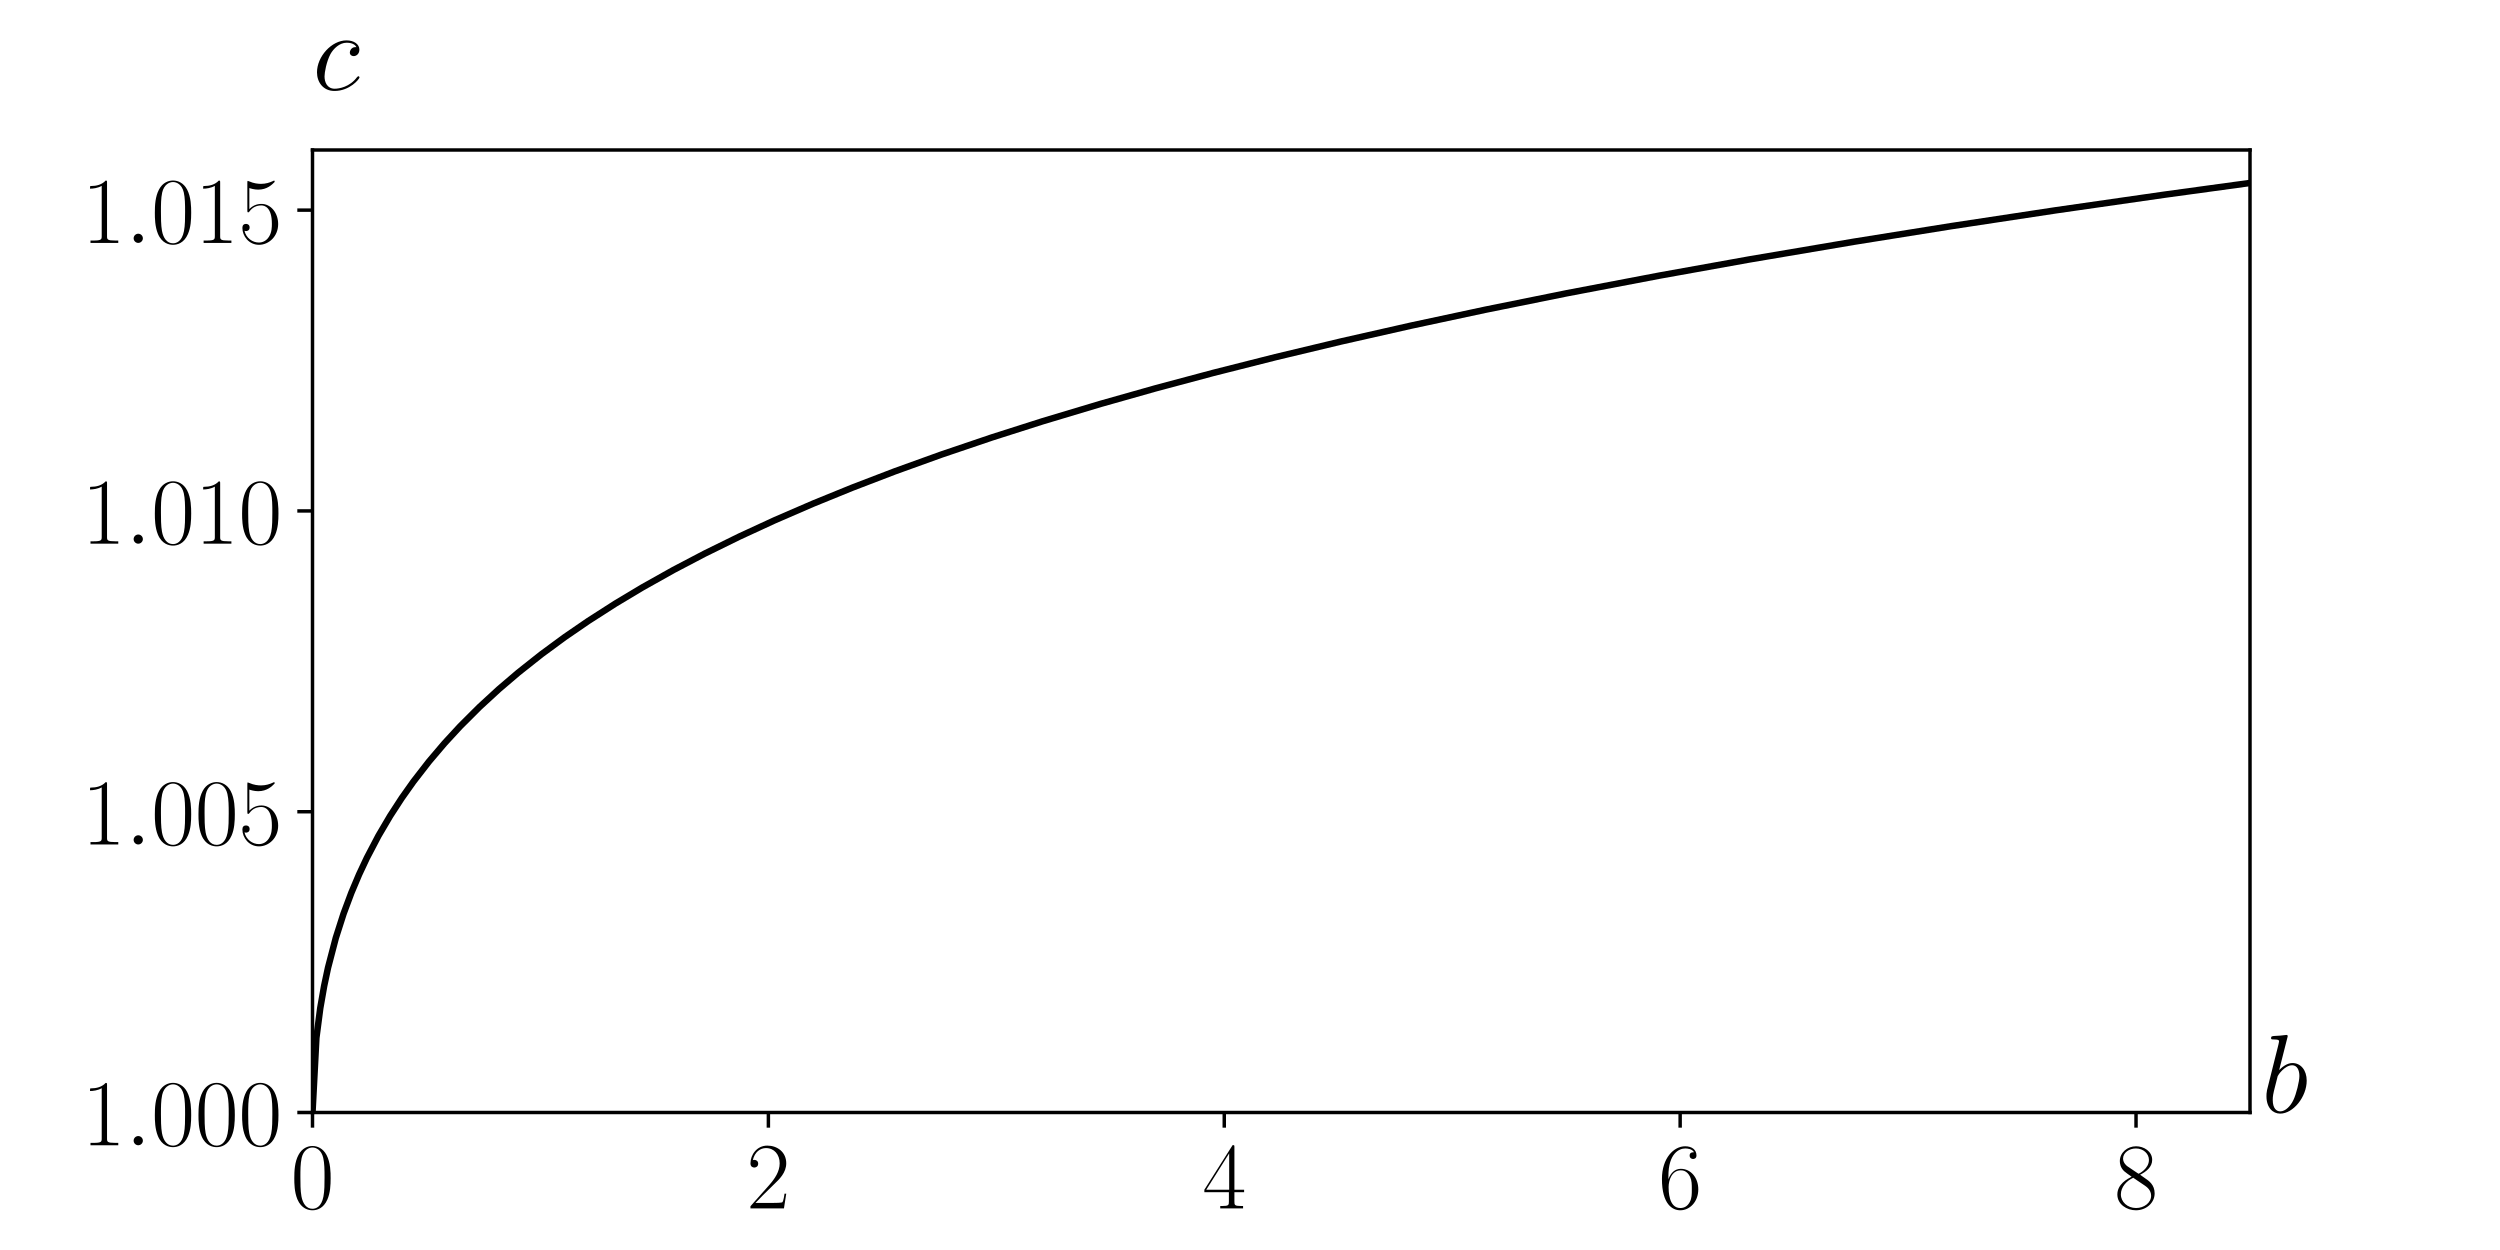
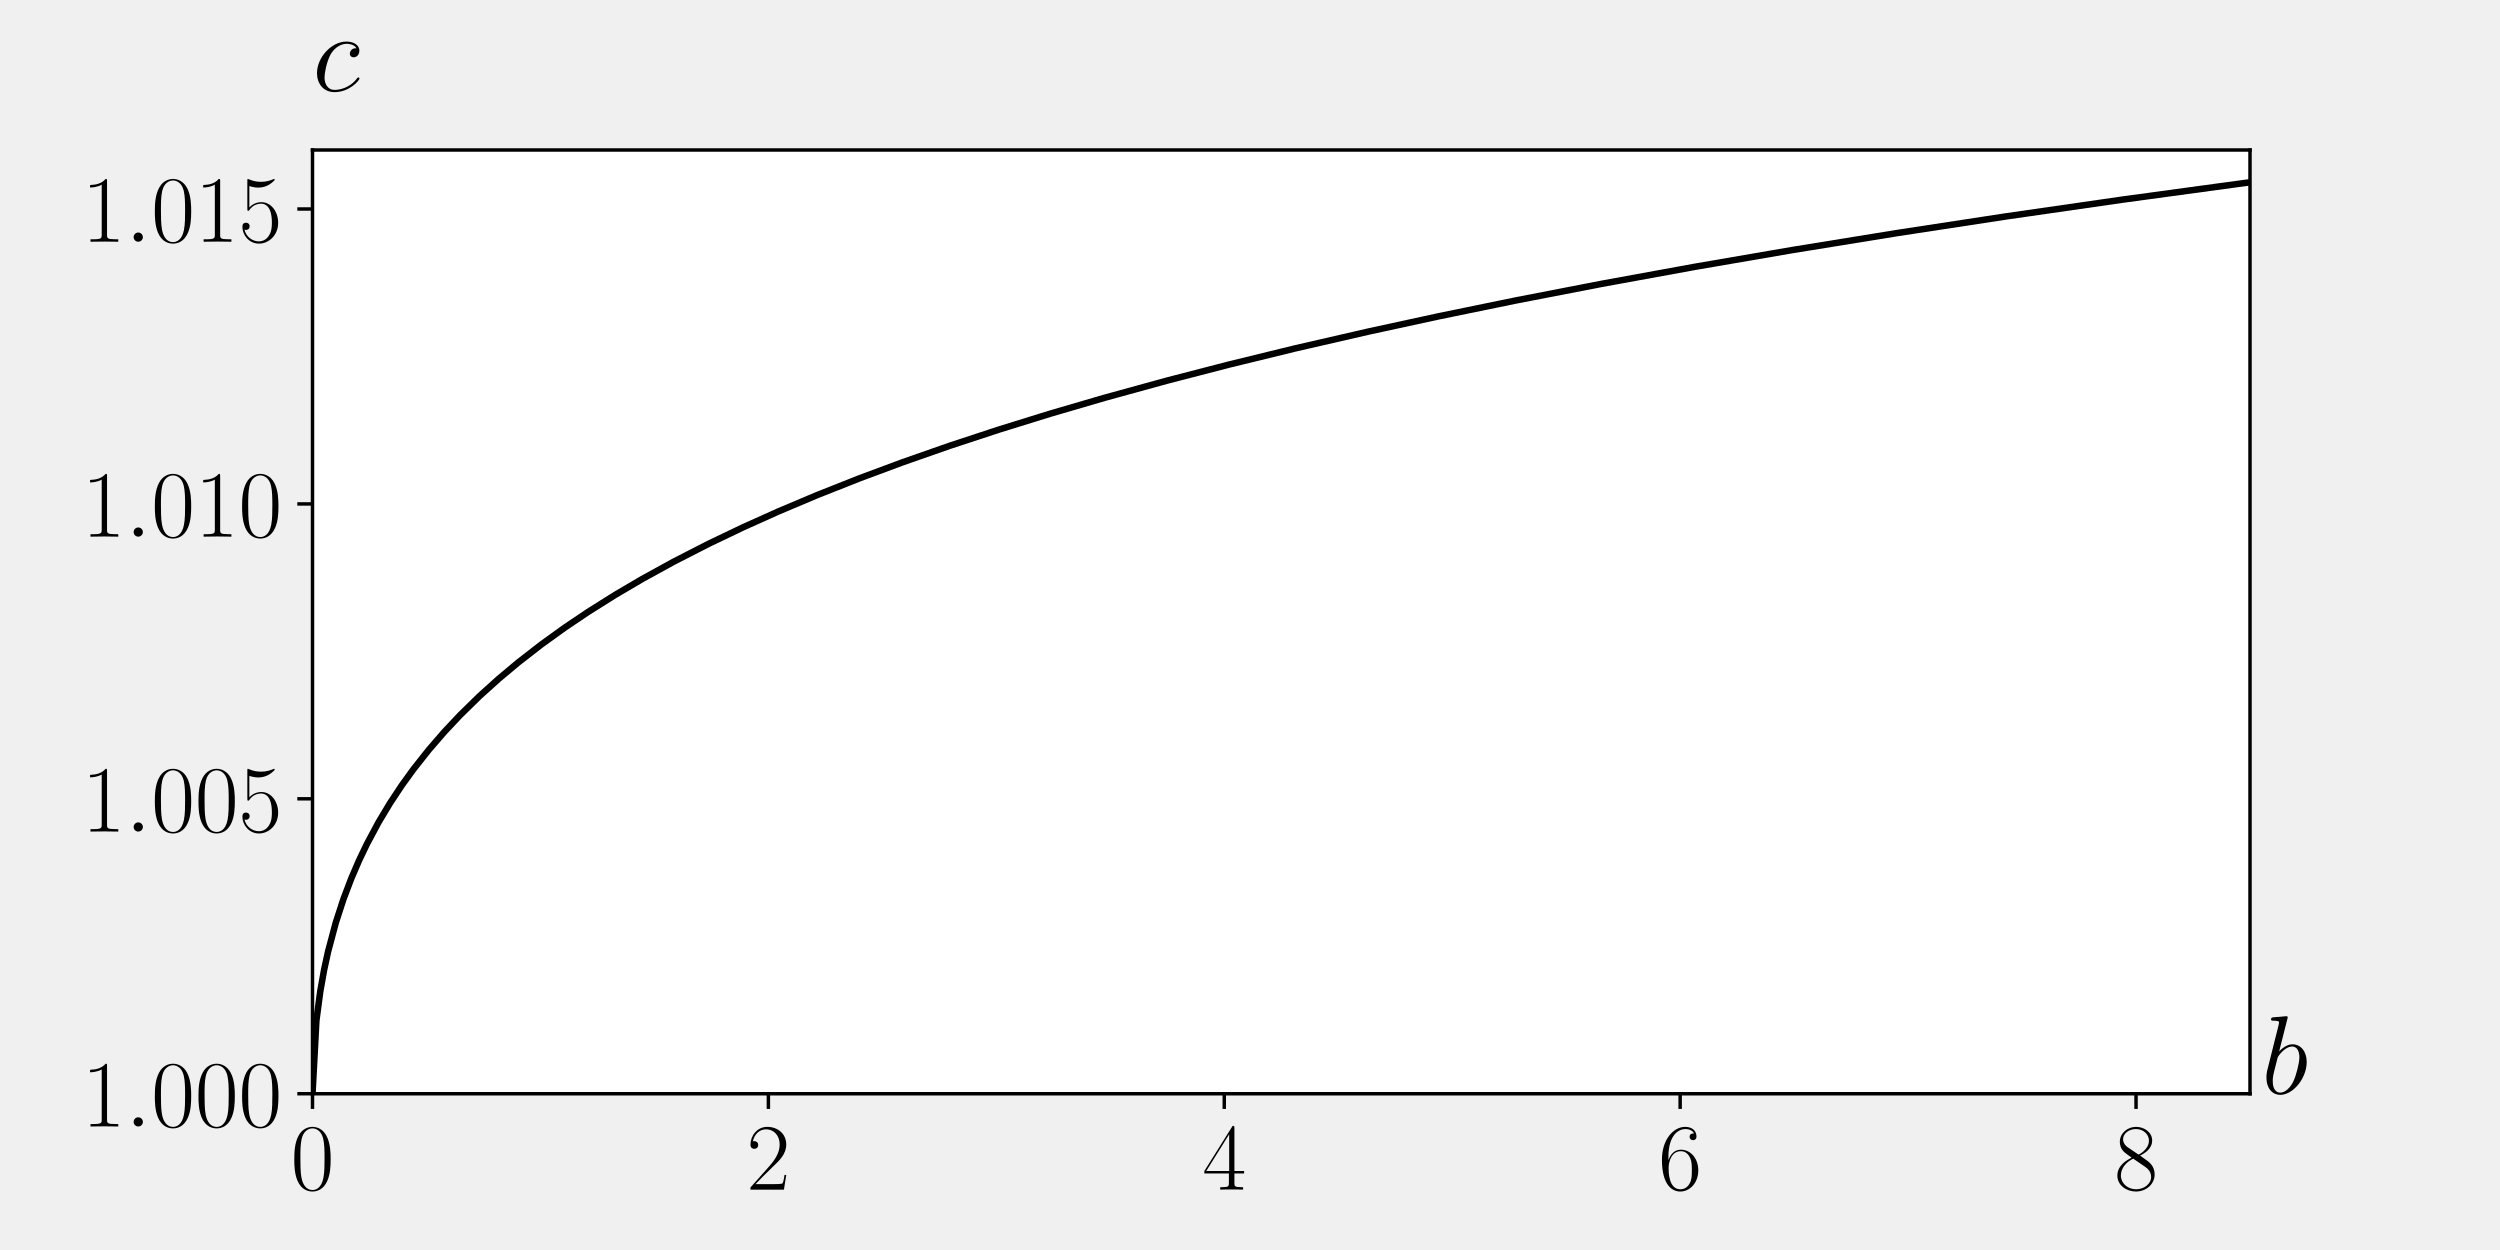
- <svg xmlns="http://www.w3.org/2000/svg" xmlns:xlink="http://www.w3.org/1999/xlink" width="576pt" height="288pt" viewBox="0 0 576 288" version="1.1">
+ <svg xmlns="http://www.w3.org/2000/svg" xmlns:xlink="http://www.w3.org/1999/xlink" height="288pt" version="1.1" viewBox="0 0 576 288" width="576pt">
  <defs>
-     <style type="text/css">*{stroke-linejoin: round; stroke-linecap: butt}</style>
+     <style type="text/css">*{stroke-linecap:butt;stroke-linejoin:round;}</style>
  </defs>
  <g id="figure_1">
    <g id="patch_1">
-       <path d="M 0 288  L 576 288  L 576 0  L 0 0  z " style="fill: #ffffff" />
+       <path d="M 0 288  L 576 288  L 576 0  L 0 0  z " style="fill:none;" />
    </g>
    <g id="axes_1">
      <g id="patch_2">
-         <path d="M 72 256.32  L 518.4 256.32  L 518.4 34.56  L 72 34.56  z " style="fill: #ffffff" />
+         <path d="M 72 252  L 518.4 252  L 518.4 34.56  L 72 34.56  z " style="fill:#ffffff;" />
      </g>
      <g id="matplotlib.axis_1">
        <g id="xtick_1">
          <g id="line2d_1">
            <defs>
-               <path id="m8b849222be" d="M 0 0  L 0 3.5  " style="stroke: #000000; stroke-width: 0.8" />
+               <path d="M 0 0  L 0 3.5  " id="m2d33365c6b" style="stroke:#000000;stroke-width:0.8;" />
            </defs>
            <g>
-               <use xlink:href="#m8b849222be" x="72" y="256.32" style="stroke: #000000; stroke-width: 0.8" />
+               <use style="stroke:#000000;stroke-width:0.8;" x="72" xlink:href="#m2d33365c6b" y="252" />
            </g>
          </g>
          <g id="text_1">
-             <g transform="translate(66.97405 278.4132)scale(0.22 -0.22)">
-               <defs>
-                 <path id="CMR17-30" d="M 2688 2025  C 2688 2416 2682 3080 2413 3591  C 2176 4039 1798 4198 1466 4198  C 1158 4198 768 4058 525 3597  C 269 3118 243 2524 243 2025  C 243 1661 250 1106 448 619  C 723 -39 1216 -128 1466 -128  C 1760 -128 2208 -7 2470 600  C 2662 1042 2688 1559 2688 2025  z M 1466 -26  C 1056 -26 813 325 723 812  C 653 1188 653 1738 653 2096  C 653 2588 653 2997 736 3387  C 858 3929 1216 4096 1466 4096  C 1728 4096 2067 3923 2189 3400  C 2272 3036 2278 2607 2278 2096  C 2278 1680 2278 1169 2202 792  C 2067 95 1690 -26 1466 -26  z " transform="scale(0.015625)" />
-               </defs>
-               <use xlink:href="#CMR17-30" transform="scale(0.996264)" />
+             <g transform="translate(66.97405 274.0932)scale(0.22 -0.22)">
+               <defs>
+                 <path d="M 42 31.844  C 42 37.969 41.906 48.422 37.703 56.453  C 34 63.484 28.094 66 22.906 66  C 18.094 66 12 63.781 8.203 56.562  C 4.203 49.016 3.797 39.672 3.797 31.844  C 3.797 26.109 3.906 17.375 7 9.734  C 11.297 -0.609 19 -2 22.906 -2  C 27.5 -2 34.5 -0.109 38.594 9.438  C 41.594 16.375 42 24.5 42 31.844  z M 22.906 -0.406  C 16.5 -0.406 12.703 5.125 11.297 12.75  C 10.203 18.688 10.203 27.328 10.203 32.953  C 10.203 40.688 10.203 47.109 11.5 53.234  C 13.406 61.781 19 64.391 22.906 64.391  C 27 64.391 32.297 61.672 34.203 53.438  C 35.5 47.719 35.594 40.984 35.594 32.953  C 35.594 26.422 35.594 18.375 34.406 12.453  C 32.297 1.5 26.406 -0.406 22.906 -0.406  z " id="CMR17-48" />
+               </defs>
+               <use transform="scale(0.996264)" xlink:href="#CMR17-48" />
            </g>
          </g>
        </g>
        <g id="xtick_2">
          <g id="line2d_2">
            <g>
-               <use xlink:href="#m8b849222be" x="177.035" y="256.32" style="stroke: #000000; stroke-width: 0.8" />
+               <use style="stroke:#000000;stroke-width:0.8;" x="177.035" xlink:href="#m2d33365c6b" y="252" />
            </g>
          </g>
          <g id="text_2">
-             <g transform="translate(172.0093 278.4132)scale(0.22 -0.22)">
-               <defs>
-                 <path id="CMR17-32" d="M 2669 989  L 2554 989  C 2490 536 2438 459 2413 420  C 2381 369 1920 369 1830 369  L 602 369  C 832 619 1280 1072 1824 1597  C 2214 1967 2669 2402 2669 3035  C 2669 3790 2067 4224 1395 4224  C 691 4224 262 3604 262 3030  C 262 2780 448 2748 525 2748  C 589 2748 781 2787 781 3010  C 781 3207 614 3264 525 3264  C 486 3264 448 3258 422 3245  C 544 3790 915 4058 1306 4058  C 1862 4058 2227 3617 2227 3035  C 2227 2479 1901 2000 1536 1584  L 262 146  L 262 0  L 2515 0  L 2669 989  z " transform="scale(0.015625)" />
-               </defs>
-               <use xlink:href="#CMR17-32" transform="scale(0.996264)" />
+             <g transform="translate(172.0093 274.0932)scale(0.22 -0.22)">
+               <defs>
+                 <path d="M 41.703 15.469  L 39.906 15.469  C 38.906 8.391 38.094 7.188 37.703 6.594  C 37.203 5.797 30 5.797 28.594 5.797  L 9.406 5.797  C 13 9.688 20 16.766 28.5 24.938  C 34.594 30.719 41.703 37.5 41.703 47.391  C 41.703 59.188 32.297 66 21.797 66  C 10.797 66 4.094 56.297 4.094 47.297  C 4.094 43.391 7 42.891 8.203 42.891  C 9.203 42.891 12.203 43.484 12.203 46.984  C 12.203 50.094 9.594 51 8.203 51  C 7.594 51 7 50.891 6.594 50.688  C 8.5 59.188 14.297 63.391 20.406 63.391  C 29.094 63.391 34.797 56.5 34.797 47.391  C 34.797 38.703 29.703 31.219 24 24.734  L 4.094 2.297  L 4.094 0  L 39.297 0  z " id="CMR17-50" />
+               </defs>
+               <use transform="scale(0.996264)" xlink:href="#CMR17-50" />
            </g>
          </g>
        </g>
        <g id="xtick_3">
          <g id="line2d_3">
            <g>
-               <use xlink:href="#m8b849222be" x="282.071" y="256.32" style="stroke: #000000; stroke-width: 0.8" />
+               <use style="stroke:#000000;stroke-width:0.8;" x="282.071" xlink:href="#m2d33365c6b" y="252" />
            </g>
          </g>
          <g id="text_3">
-             <g transform="translate(277.0446 278.4132)scale(0.22 -0.22)">
-               <defs>
-                 <path id="CMR17-34" d="M 2150 4122  C 2150 4256 2144 4256 2029 4256  L 128 1254  L 128 1088  L 1779 1088  L 1779 457  C 1779 224 1766 160 1318 160  L 1197 160  L 1197 0  C 1402 0 1747 0 1965 0  C 2182 0 2528 0 2733 0  L 2733 160  L 2611 160  C 2163 160 2150 224 2150 457  L 2150 1088  L 2803 1088  L 2803 1254  L 2150 1254  L 2150 4122  z M 1798 3703  L 1798 1254  L 256 1254  L 1798 3703  z " transform="scale(0.015625)" />
-               </defs>
-               <use xlink:href="#CMR17-34" transform="scale(0.996264)" />
+             <g transform="translate(277.0446 274.0932)scale(0.22 -0.22)">
+               <defs>
+                 <path d="M 33.594 64.797  C 33.594 66.891 33.5 67 31.703 67  L 2 19.594  L 2 17  L 27.797 17  L 27.797 7.188  C 27.797 3.594 27.594 2.594 20.594 2.594  L 18.703 2.594  L 18.703 0  C 21.906 0.188 27.297 0.188 30.703 0.188  C 34.094 0.188 39.5 0.188 42.703 0  L 42.703 2.594  L 40.797 2.594  C 33.797 2.594 33.594 3.594 33.594 7.188  L 33.594 17  L 43.797 17  L 43.797 19.594  L 33.594 19.594  z M 28.094 58.172  L 28.094 19.594  L 4 19.594  z " id="CMR17-52" />
+               </defs>
+               <use transform="scale(0.996264)" xlink:href="#CMR17-52" />
            </g>
          </g>
        </g>
        <g id="xtick_4">
          <g id="line2d_4">
            <g>
-               <use xlink:href="#m8b849222be" x="387.106" y="256.32" style="stroke: #000000; stroke-width: 0.8" />
+               <use style="stroke:#000000;stroke-width:0.8;" x="387.106" xlink:href="#m2d33365c6b" y="252" />
            </g>
          </g>
          <g id="text_4">
-             <g transform="translate(382.0799 278.4132)scale(0.22 -0.22)">
-               <defs>
-                 <path id="CMR17-36" d="M 678 2176  C 678 3690 1395 4032 1811 4032  C 1946 4032 2272 4009 2400 3776  C 2298 3776 2106 3776 2106 3553  C 2106 3381 2246 3323 2336 3323  C 2394 3323 2566 3348 2566 3560  C 2566 3954 2246 4179 1805 4179  C 1043 4179 243 3390 243 1984  C 243 253 966 -128 1478 -128  C 2099 -128 2688 427 2688 1283  C 2688 2081 2170 2662 1517 2662  C 1126 2662 838 2407 678 1960  L 678 2176  z M 1478 25  C 691 25 691 1200 691 1436  C 691 1896 909 2560 1504 2560  C 1613 2560 1926 2560 2138 2120  C 2253 1870 2253 1609 2253 1289  C 2253 944 2253 690 2118 434  C 1978 171 1773 25 1478 25  z " transform="scale(0.015625)" />
-               </defs>
-               <use xlink:href="#CMR17-36" transform="scale(0.996264)" />
+             <g transform="translate(382.0799 274.0932)scale(0.22 -0.22)">
+               <defs>
+                 <path d="M 10.594 34.344  C 10.594 58 21.797 63.688 28.297 63.688  C 30.406 63.688 35.5 63.266 37.5 59.094  C 35.906 59.094 32.906 59.094 32.906 55.594  C 32.906 52.891 35.094 52 36.5 52  C 37.406 52 40.094 52.391 40.094 55.797  C 40.094 62.297 35.094 66 28.203 66  C 16.297 66 3.797 53.297 3.797 31.422  C 3.797 4.016 15.094 -2 23.094 -2  C 32.797 -2 42 6.734 42 20.234  C 42 32.828 33.906 42 23.703 42  C 17.594 42 13.094 37.969 10.594 30.922  z M 23.094 0.391  C 10.797 0.391 10.797 18.938 10.797 22.656  C 10.797 29.906 14.203 40.391 23.5 40.391  C 25.203 40.391 30.094 40.391 33.406 33.438  C 35.203 29.516 35.203 25.375 35.203 20.344  C 35.203 14.906 35.203 10.875 33.094 6.844  C 30.906 2.703 27.703 0.391 23.094 0.391  z " id="CMR17-54" />
+               </defs>
+               <use transform="scale(0.996264)" xlink:href="#CMR17-54" />
            </g>
          </g>
        </g>
        <g id="xtick_5">
          <g id="line2d_5">
            <g>
-               <use xlink:href="#m8b849222be" x="492.141" y="256.32" style="stroke: #000000; stroke-width: 0.8" />
+               <use style="stroke:#000000;stroke-width:0.8;" x="492.141" xlink:href="#m2d33365c6b" y="252" />
            </g>
          </g>
          <g id="text_5">
-             <g transform="translate(487.1152 278.4132)scale(0.22 -0.22)">
-               <defs>
-                 <path id="CMR17-38" d="M 1741 2264  C 2144 2467 2554 2773 2554 3263  C 2554 3841 1990 4179 1472 4179  C 890 4179 378 3759 378 3180  C 378 3021 416 2747 666 2505  C 730 2442 998 2251 1171 2130  C 883 1983 211 1634 211 934  C 211 279 838 -128 1459 -128  C 2144 -128 2720 362 2720 1010  C 2720 1590 2330 1857 2074 2029  L 1741 2264  z M 902 2822  C 851 2854 595 3051 595 3351  C 595 3739 998 4032 1459 4032  C 1965 4032 2336 3676 2336 3262  C 2336 2669 1670 2331 1638 2331  C 1632 2331 1626 2331 1574 2370  L 902 2822  z M 2080 1519  C 2176 1449 2483 1240 2483 851  C 2483 381 2010 25 1472 25  C 890 25 448 438 448 940  C 448 1443 838 1862 1280 2060  L 2080 1519  z " transform="scale(0.015625)" />
-               </defs>
-               <use xlink:href="#CMR17-38" transform="scale(0.996264)" />
+             <g transform="translate(487.1152 274.0932)scale(0.22 -0.22)">
+               <defs>
+                 <path d="M 27.203 35.766  C 33.5 38.969 39.906 43.797 39.906 51.531  C 39.906 60.688 31.094 66 23 66  C 13.906 66 5.906 59.375 5.906 50.234  C 5.906 47.719 6.5 43.391 10.406 39.578  C 11.406 38.578 15.594 35.562 18.297 33.656  C 13.797 31.344 3.297 25.812 3.297 14.766  C 3.297 4.406 13.094 -2 22.797 -2  C 33.5 -2 42.5 5.719 42.5 15.969  C 42.5 25.109 36.406 29.328 32.406 32.047  z M 14.094 44.609  C 13.297 45.109 9.297 48.219 9.297 52.938  C 9.297 59.078 15.594 63.688 22.797 63.688  C 30.703 63.688 36.5 58.062 36.5 51.531  C 36.5 42.188 26.094 36.859 25.594 36.859  C 25.5 36.859 25.406 36.859 24.594 37.469  z M 32.5 24  C 34 22.906 38.797 19.578 38.797 13.453  C 38.797 6.016 31.406 0.391 23 0.391  C 13.906 0.391 7 6.922 7 14.859  C 7 22.797 13.094 29.438 20 32.547  z " id="CMR17-56" />
+               </defs>
+               <use transform="scale(0.996264)" xlink:href="#CMR17-56" />
            </g>
          </g>
        </g>
      </g>
      <g id="matplotlib.axis_2">
        <g id="ytick_1">
          <g id="line2d_6">
            <defs>
-               <path id="mb1cc435b81" d="M 0 0  L -3.5 0  " style="stroke: #000000; stroke-width: 0.8" />
+               <path d="M 0 0  L -3.5 0  " id="m2faf383cc7" style="stroke:#000000;stroke-width:0.8;" />
            </defs>
            <g>
-               <use xlink:href="#mb1cc435b81" x="72" y="256.32" style="stroke: #000000; stroke-width: 0.8" />
+               <use style="stroke:#000000;stroke-width:0.8;" x="72" xlink:href="#m2faf383cc7" y="252" />
            </g>
          </g>
          <g id="text_6">
-             <g transform="translate(18.831 263.8666)scale(0.22 -0.22)">
-               <defs>
-                 <path id="CMR17-31" d="M 1702 4058  C 1702 4192 1696 4192 1606 4192  C 1357 3916 979 3827 621 3827  C 602 3827 570 3827 563 3808  C 557 3795 557 3782 557 3648  C 755 3648 1088 3686 1344 3839  L 1344 461  C 1344 236 1331 160 781 160  L 589 160  L 589 0  C 896 0 1216 0 1523 0  C 1830 0 2150 0 2458 0  L 2458 160  L 2266 160  C 1715 160 1702 230 1702 458  L 1702 4058  z " transform="scale(0.015625)" />
-                 <path id="CMMI12-3a" d="M 1178 307  C 1178 492 1024 619 870 619  C 685 619 557 466 557 313  C 557 128 710 0 864 0  C 1050 0 1178 153 1178 307  z " transform="scale(0.015625)" />
-               </defs>
-               <use xlink:href="#CMR17-31" transform="scale(0.996264)" />
-               <use xlink:href="#CMMI12-3a" transform="translate(45.69048 0)scale(0.996264)" />
-               <use xlink:href="#CMR17-30" transform="translate(72.78765 0)scale(0.996264)" />
-               <use xlink:href="#CMR17-30" transform="translate(118.4781 0)scale(0.996264)" />
-               <use xlink:href="#CMR17-30" transform="translate(164.1686 0)scale(0.996264)" />
+             <g transform="translate(18.831 259.5466)scale(0.22 -0.22)">
+               <defs>
+                 <path d="M 26.594 63.797  C 26.594 65.891 26.5 66 25.094 66  C 21.203 61.359 15.297 59.891 9.703 59.688  C 9.406 59.688 8.906 59.688 8.797 59.5  C 8.703 59.297 8.703 59.094 8.703 57  C 11.797 57 17 57.594 21 59.984  L 21 7.297  C 21 3.797 20.797 2.594 12.203 2.594  L 9.203 2.594  L 9.203 0  C 14 0.094 19 0.188 23.797 0.188  C 28.594 0.188 33.594 0.094 38.406 0  L 38.406 2.594  L 35.406 2.594  C 26.797 2.594 26.594 3.688 26.594 7.297  z " id="CMR17-49" />
+                 <path d="M 18.406 4.797  C 18.406 7.688 16 9.688 13.594 9.688  C 10.703 9.688 8.703 7.297 8.703 4.891  C 8.703 2 11.094 0 13.5 0  C 16.406 0 18.406 2.391 18.406 4.797  z " id="CMMI12-58" />
+               </defs>
+               <use transform="scale(0.996264)" xlink:href="#CMR17-49" />
+               <use transform="translate(45.69048 0)scale(0.996264)" xlink:href="#CMMI12-58" />
+               <use transform="translate(72.78765 0)scale(0.996264)" xlink:href="#CMR17-48" />
+               <use transform="translate(118.4781 0)scale(0.996264)" xlink:href="#CMR17-48" />
+               <use transform="translate(164.1686 0)scale(0.996264)" xlink:href="#CMR17-48" />
            </g>
          </g>
        </g>
        <g id="ytick_2">
          <g id="line2d_7">
            <g>
-               <use xlink:href="#mb1cc435b81" x="72" y="187.02" style="stroke: #000000; stroke-width: 0.8" />
+               <use style="stroke:#000000;stroke-width:0.8;" x="72" xlink:href="#m2faf383cc7" y="184.05" />
            </g>
          </g>
          <g id="text_7">
-             <g transform="translate(18.831 194.5666)scale(0.22 -0.22)">
-               <defs>
-                 <path id="CMR17-35" d="M 730 3692  C 794 3666 1056 3584 1325 3584  C 1920 3584 2246 3911 2432 4100  C 2432 4157 2432 4192 2394 4192  C 2387 4192 2374 4192 2323 4163  C 2099 4058 1837 3973 1517 3973  C 1325 3973 1037 3999 723 4139  C 653 4171 640 4171 634 4171  C 602 4171 595 4164 595 4037  L 595 2203  C 595 2089 595 2057 659 2057  C 691 2057 704 2070 736 2114  C 941 2401 1222 2522 1542 2522  C 1766 2522 2246 2382 2246 1289  C 2246 1085 2246 715 2054 421  C 1894 159 1645 25 1370 25  C 947 25 518 320 403 814  C 429 807 480 795 506 795  C 589 795 749 840 749 1038  C 749 1210 627 1280 506 1280  C 358 1280 262 1190 262 1011  C 262 454 704 -128 1382 -128  C 2042 -128 2669 440 2669 1264  C 2669 2030 2170 2624 1549 2624  C 1222 2624 947 2503 730 2274  L 730 3692  z " transform="scale(0.015625)" />
-               </defs>
-               <use xlink:href="#CMR17-31" transform="scale(0.996264)" />
-               <use xlink:href="#CMMI12-3a" transform="translate(45.69048 0)scale(0.996264)" />
-               <use xlink:href="#CMR17-30" transform="translate(72.78765 0)scale(0.996264)" />
-               <use xlink:href="#CMR17-30" transform="translate(118.4781 0)scale(0.996264)" />
-               <use xlink:href="#CMR17-35" transform="translate(164.1686 0)scale(0.996264)" />
+             <g transform="translate(18.831 191.5966)scale(0.22 -0.22)">
+               <defs>
+                 <path d="M 11.406 58.594  C 12.406 58.188 16.5 56.891 20.703 56.891  C 30 56.891 35.094 61.891 38 64.688  C 38 65.484 38 66 37.406 66  C 37.297 66 37.094 66 36.297 65.594  C 32.797 64.094 28.703 63 23.703 63  C 20.703 63 16.203 63.359 11.297 65.484  C 10.203 66 10 66 9.906 66  C 9.406 66 9.297 65.891 9.297 63.906  L 9.297 34.859  C 9.297 33.016 9.297 32.5 10.297 32.5  C 10.797 32.5 11 32.703 11.5 33.422  C 14.703 38.047 19.094 40 24.094 40  C 27.594 40 35.094 37.734 35.094 20.203  C 35.094 16.984 35.094 11.188 32.094 6.594  C 29.594 2.484 25.703 0.391 21.406 0.391  C 14.797 0.391 8.094 4.984 6.297 12.688  C 6.703 12.594 7.5 12.391 7.906 12.391  C 9.203 12.391 11.703 13.094 11.703 16.188  C 11.703 18.891 9.797 20 7.906 20  C 5.594 20 4.094 18.594 4.094 15.797  C 4.094 7.094 11 -2 21.594 -2  C 31.906 -2 41.703 6.891 41.703 19.797  C 41.703 32.094 33.906 41.594 24.203 41.594  C 19.094 41.594 14.797 39.688 11.406 36  z " id="CMR17-53" />
+               </defs>
+               <use transform="scale(0.996264)" xlink:href="#CMR17-49" />
+               <use transform="translate(45.69048 0)scale(0.996264)" xlink:href="#CMMI12-58" />
+               <use transform="translate(72.78765 0)scale(0.996264)" xlink:href="#CMR17-48" />
+               <use transform="translate(118.4781 0)scale(0.996264)" xlink:href="#CMR17-48" />
+               <use transform="translate(164.1686 0)scale(0.996264)" xlink:href="#CMR17-53" />
            </g>
          </g>
        </g>
        <g id="ytick_3">
          <g id="line2d_8">
            <g>
-               <use xlink:href="#mb1cc435b81" x="72" y="117.72" style="stroke: #000000; stroke-width: 0.8" />
+               <use style="stroke:#000000;stroke-width:0.8;" x="72" xlink:href="#m2faf383cc7" y="116.1" />
            </g>
          </g>
          <g id="text_8">
-             <g transform="translate(18.831 125.2666)scale(0.22 -0.22)">
-               <use xlink:href="#CMR17-31" transform="scale(0.996264)" />
-               <use xlink:href="#CMMI12-3a" transform="translate(45.69048 0)scale(0.996264)" />
-               <use xlink:href="#CMR17-30" transform="translate(72.78765 0)scale(0.996264)" />
-               <use xlink:href="#CMR17-31" transform="translate(118.4781 0)scale(0.996264)" />
-               <use xlink:href="#CMR17-30" transform="translate(164.1686 0)scale(0.996264)" />
+             <g transform="translate(18.831 123.6466)scale(0.22 -0.22)">
+               <use transform="scale(0.996264)" xlink:href="#CMR17-49" />
+               <use transform="translate(45.69048 0)scale(0.996264)" xlink:href="#CMMI12-58" />
+               <use transform="translate(72.78765 0)scale(0.996264)" xlink:href="#CMR17-48" />
+               <use transform="translate(118.4781 0)scale(0.996264)" xlink:href="#CMR17-49" />
+               <use transform="translate(164.1686 0)scale(0.996264)" xlink:href="#CMR17-48" />
            </g>
          </g>
        </g>
        <g id="ytick_4">
          <g id="line2d_9">
            <g>
-               <use xlink:href="#mb1cc435b81" x="72" y="48.42" style="stroke: #000000; stroke-width: 0.8" />
+               <use style="stroke:#000000;stroke-width:0.8;" x="72" xlink:href="#m2faf383cc7" y="48.15" />
            </g>
          </g>
          <g id="text_9">
-             <g transform="translate(18.831 55.96662)scale(0.22 -0.22)">
-               <use xlink:href="#CMR17-31" transform="scale(0.996264)" />
-               <use xlink:href="#CMMI12-3a" transform="translate(45.69048 0)scale(0.996264)" />
-               <use xlink:href="#CMR17-30" transform="translate(72.78765 0)scale(0.996264)" />
-               <use xlink:href="#CMR17-31" transform="translate(118.4781 0)scale(0.996264)" />
-               <use xlink:href="#CMR17-35" transform="translate(164.1686 0)scale(0.996264)" />
+             <g transform="translate(18.831 55.69662)scale(0.22 -0.22)">
+               <use transform="scale(0.996264)" xlink:href="#CMR17-49" />
+               <use transform="translate(45.69048 0)scale(0.996264)" xlink:href="#CMMI12-58" />
+               <use transform="translate(72.78765 0)scale(0.996264)" xlink:href="#CMR17-48" />
+               <use transform="translate(118.4781 0)scale(0.996264)" xlink:href="#CMR17-49" />
+               <use transform="translate(164.1686 0)scale(0.996264)" xlink:href="#CMR17-53" />
            </g>
          </g>
        </g>
      </g>
      <g id="line2d_10">
-         <path d="M 72 256.32  L 72.895 239.116  L 73.789 232.261  L 74.684 227.159  L 75.578 222.956  L 77.368 216.103  L 79.157 210.508  L 80.946 205.711  L 82.735 201.476  L 84.524 197.663  L 87.208 192.546  L 89.892 187.988  L 92.576 183.857  L 95.259 180.072  L 98.838 175.457  L 102.416 171.246  L 105.994 167.366  L 110.467 162.898  L 114.94 158.785  L 119.413 154.968  L 124.781 150.718  L 130.148 146.774  L 135.516 143.09  L 141.778 139.074  L 148.04 135.323  L 155.197 131.311  L 162.354 127.558  L 170.405 123.6  L 178.456 119.886  L 187.402 116.012  L 196.348 112.368  L 206.188 108.593  L 216.923 104.722  L 228.553 100.781  L 240.183 97.072  L 253.602 93.047  L 266.126 89.505  L 279.545 85.915  L 293.858 82.294  L 309.066 78.656  L 325.169 75.012  L 342.166 71.374  L 360.952 67.574  L 382.422 63.483  L 402.998 59.785  L 427.152 55.692  L 449.517 52.113  L 473.671 48.45  L 498.719 44.851  L 518.4 42.152  L 518.4 42.152  " clip-path="url(#p3dd77959e0)" style="fill: none; stroke: #000000; stroke-width: 1.5; stroke-linecap: square" />
+         <path clip-path="url(#p3db6f63249)" d="M 72 252  L 72.895 235.132  L 73.789 228.41  L 74.684 223.408  L 75.578 219.286  L 77.368 212.567  L 79.157 207.081  L 80.946 202.377  L 82.735 198.224  L 84.524 194.486  L 87.208 189.469  L 89.892 184.999  L 92.576 180.949  L 95.259 177.237  L 98.838 172.712  L 102.416 168.583  L 105.994 164.779  L 110.467 160.398  L 114.94 156.365  L 119.413 152.623  L 124.781 148.455  L 130.148 144.588  L 135.516 140.976  L 141.778 137.038  L 148.04 133.36  L 155.197 129.426  L 163.248 125.302  L 171.299 121.45  L 179.351 117.834  L 188.297 114.057  L 198.137 110.162  L 207.978 106.502  L 218.713 102.744  L 230.342 98.918  L 241.972 95.314  L 254.496 91.652  L 268.81 87.715  L 283.123 84.008  L 298.331 80.293  L 315.328 76.384  L 331.431 72.887  L 349.323 69.212  L 369.004 65.398  L 390.474 61.477  L 412.838 57.63  L 436.992 53.713  L 462.041 49.884  L 488.879 46.014  L 515.716 42.358  L 518.4 42.004  L 518.4 42.004  " style="fill:none;stroke:#000000;stroke-linecap:square;stroke-width:1.5;" />
      </g>
      <g id="patch_3">
-         <path d="M 72 256.32  L 72 34.56  " style="fill: none; stroke: #000000; stroke-width: 0.8; stroke-linejoin: miter; stroke-linecap: square" />
+         <path d="M 72 252  L 72 34.56  " style="fill:none;stroke:#000000;stroke-linecap:square;stroke-linejoin:miter;stroke-width:0.8;" />
      </g>
      <g id="patch_4">
-         <path d="M 518.4 256.32  L 518.4 34.56  " style="fill: none; stroke: #000000; stroke-width: 0.8; stroke-linejoin: miter; stroke-linecap: square" />
+         <path d="M 518.4 252  L 518.4 34.56  " style="fill:none;stroke:#000000;stroke-linecap:square;stroke-linejoin:miter;stroke-width:0.8;" />
      </g>
      <g id="patch_5">
-         <path d="M 72 256.32  L 518.4 256.32  " style="fill: none; stroke: #000000; stroke-width: 0.8; stroke-linejoin: miter; stroke-linecap: square" />
+         <path d="M 72 252  L 518.4 252  " style="fill:none;stroke:#000000;stroke-linecap:square;stroke-linejoin:miter;stroke-width:0.8;" />
      </g>
      <g id="patch_6">
-         <path d="M 72 34.56  L 518.4 34.56  " style="fill: none; stroke: #000000; stroke-width: 0.8; stroke-linejoin: miter; stroke-linecap: square" />
+         <path d="M 72 34.56  L 518.4 34.56  " style="fill:none;stroke:#000000;stroke-linecap:square;stroke-linejoin:miter;stroke-width:0.8;" />
      </g>
      <g id="text_10">
-         <g transform="translate(521.0259 256.32)scale(0.26 -0.26)">
+         <g transform="translate(521.0259 252)scale(0.26 -0.26)">
          <defs>
-             <path id="CMMI12-62" d="M 1478 4257  C 1485 4283 1498 4321 1498 4352  C 1498 4416 1434 4416 1421 4416  C 1414 4416 1184 4393 1069 4377  C 960 4377 864 4358 749 4358  C 595 4345 550 4339 550 4224  C 550 4160 614 4160 678 4160  C 1005 4160 1005 4103 1005 4040  C 1005 3996 954 3811 928 3696  L 774 3085  C 710 2831 346 1387 320 1272  C 288 1114 288 1005 288 922  C 288 274 653 -64 1069 -64  C 1811 -64 2579 888 2579 1814  C 2579 2401 2246 2816 1766 2816  C 1434 2816 1133 2542 1011 2414  L 1478 4257  z M 1075 64  C 870 64 646 217 646 715  C 646 926 666 1047 781 1494  C 800 1577 902 1986 928 2069  C 941 2120 1318 2689 1754 2689  C 2035 2689 2163 2408 2163 2076  C 2163 1769 1984 1047 1824 715  C 1664 370 1370 64 1075 64  z " transform="scale(0.015625)" />
+             <path d="M 23.094 66.484  C 23.203 66.891 23.406 67.484 23.406 67.984  C 23.406 69 22.406 69 22.203 69  C 22.094 69 18.5 68.688 16.703 68.484  C 15 68.391 13.5 68.188 11.703 68.094  C 9.297 67.891 8.594 67.797 8.594 65.984  C 8.594 64.984 9.594 64.984 10.594 64.984  C 15.703 64.984 15.703 64.109 15.703 63.125  C 15.703 62.422 14.906 59.562 14.5 57.797  L 12.094 48.328  C 11.094 44.391 5.406 21.75 5 19.953  C 4.5 17.453 4.5 15.75 4.5 14.453  C 4.5 4.281 10.203 -1 16.703 -1  C 28.297 -1 40.297 13.859 40.297 28.328  C 40.297 37.5 35.094 44 27.594 44  C 22.406 44 17.703 39.703 15.797 37.703  z M 16.797 1  C 13.594 1 10.094 3.391 10.094 11.172  C 10.094 14.453 10.406 16.359 12.203 23.344  C 12.5 24.641 14.094 31.016 14.5 32.312  C 14.703 33.109 20.594 41.984 27.406 41.984  C 31.797 41.984 33.797 37.609 33.797 32.422  C 33.797 27.625 31 16.359 28.5 11.172  C 26 5.781 21.406 1 16.797 1  z " id="CMMI12-98" />
          </defs>
-           <use xlink:href="#CMMI12-62" transform="scale(0.996264)" />
+           <use transform="scale(0.996264)" xlink:href="#CMMI12-98" />
        </g>
      </g>
      <g id="text_11">
-         <g transform="translate(72 20.7)scale(0.26 -0.26)">
+         <g transform="translate(72 20.97)scale(0.26 -0.26)">
          <defs>
-             <path id="CMMI12-63" d="M 2502 2431  C 2381 2431 2323 2431 2234 2355  C 2195 2323 2125 2227 2125 2125  C 2125 1997 2221 1920 2342 1920  C 2496 1920 2669 2044 2669 2292  C 2669 2588 2374 2816 1933 2816  C 1094 2816 256 1903 256 996  C 256 441 602 -64 1254 -64  C 2125 -64 2675 622 2675 706  C 2675 744 2637 776 2611 776  C 2592 776 2586 770 2528 713  C 2118 162 1510 64 1267 64  C 826 64 685 446 685 764  C 685 988 794 1605 1024 2039  C 1190 2338 1536 2682 1939 2682  C 2022 2682 2374 2682 2502 2431  z " transform="scale(0.015625)" />
+             <path d="M 39.094 38  C 37.203 38 36.297 38 34.906 36.797  C 34.297 36.297 33.203 34.797 33.203 33.188  C 33.203 31.188 34.703 29.984 36.594 29.984  C 39 29.984 41.703 31.984 41.703 35.984  C 41.703 40.484 37.094 44 30.203 44  C 17.094 44 4 30.188 4 15.797  C 4 6.969 9.406 -1 19.594 -1  C 33.203 -1 41.797 9.719 41.797 11.031  C 41.797 11.641 41.203 12.141 40.797 12.141  C 40.5 12.141 40.406 12.047 39.5 11.125  C 33.094 2.516 23.594 1 19.797 1  C 12.906 1 10.703 7.078 10.703 12.141  C 10.703 15.688 12.406 25.531 16 32.391  C 18.594 37.094 24 41.984 30.297 41.984  C 31.594 41.984 37.094 41.812 39.094 38  z " id="CMMI12-99" />
          </defs>
-           <use xlink:href="#CMMI12-63" transform="scale(0.996264)" />
+           <use transform="scale(0.996264)" xlink:href="#CMMI12-99" />
        </g>
      </g>
    </g>
  </g>
  <defs>
-     <clipPath id="p3dd77959e0">
-       <rect x="72" y="34.56" width="446.4" height="221.76" />
+     <clipPath id="p3db6f63249">
+       <rect height="217.44" width="446.4" x="72" y="34.56" />
    </clipPath>
  </defs>
</svg>
